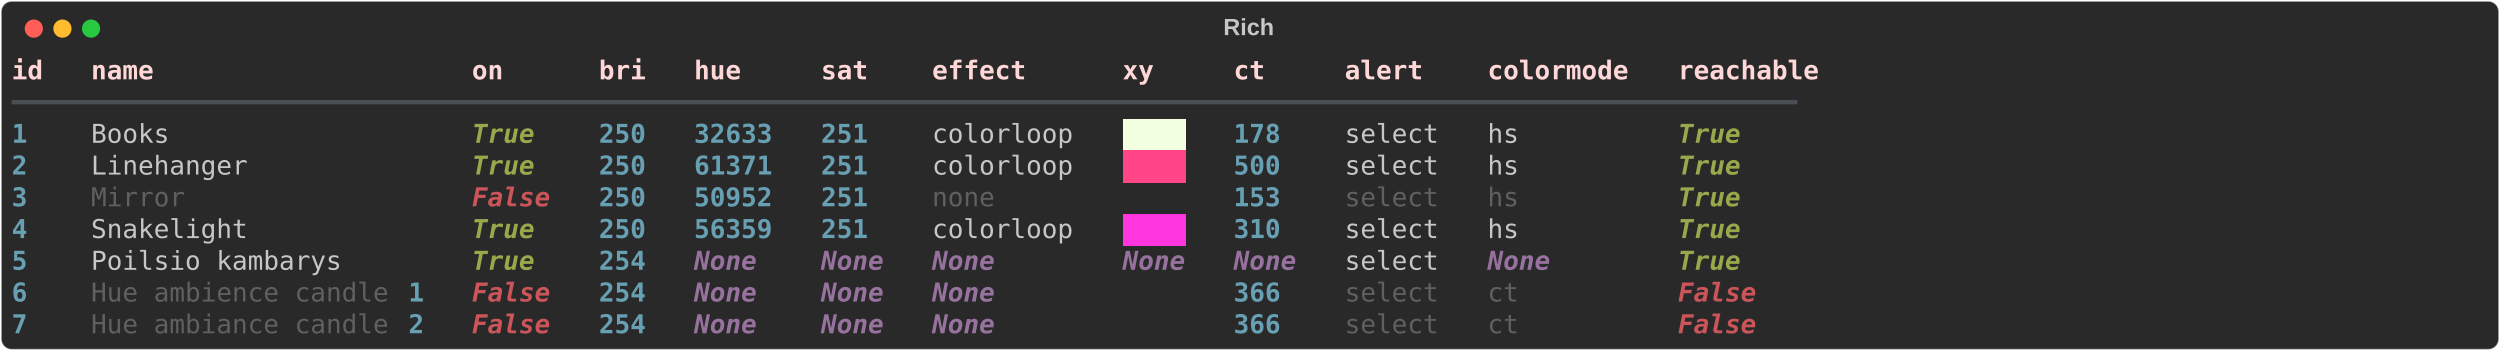
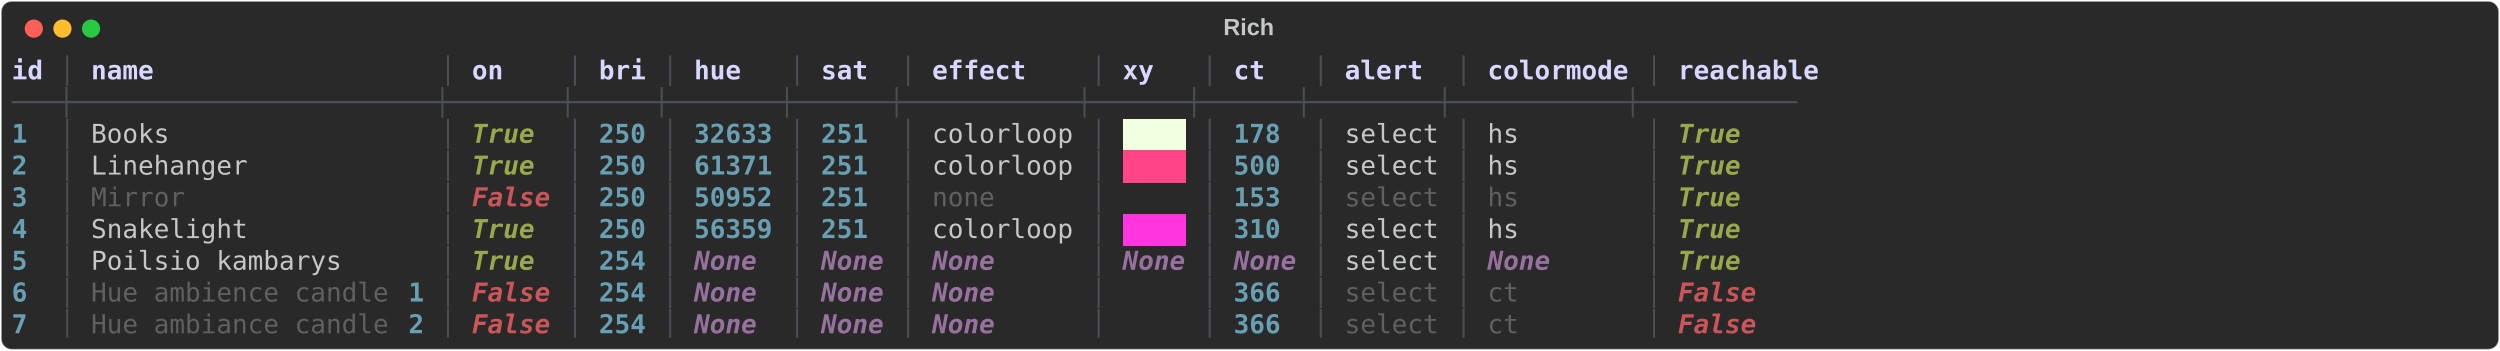
<svg xmlns="http://www.w3.org/2000/svg" class="rich-terminal" viewBox="0 0 1922 269.6">
  <style>

    @font-face {
        font-family: "Fira Code";
        src: local("FiraCode-Regular"),
                url("https://cdnjs.cloudflare.com/ajax/libs/firacode/6.2.0/woff2/FiraCode-Regular.woff2") format("woff2"),
                url("https://cdnjs.cloudflare.com/ajax/libs/firacode/6.2.0/woff/FiraCode-Regular.woff") format("woff");
        font-style: normal;
        font-weight: 400;
    }
    @font-face {
        font-family: "Fira Code";
        src: local("FiraCode-Bold"),
                url("https://cdnjs.cloudflare.com/ajax/libs/firacode/6.2.0/woff2/FiraCode-Bold.woff2") format("woff2"),
                url("https://cdnjs.cloudflare.com/ajax/libs/firacode/6.2.0/woff/FiraCode-Bold.woff") format("woff");
        font-style: bold;
        font-weight: 700;
    }

-     .terminal-1734957489-matrix {
+     .terminal-2681097648-matrix {
        font-family: Fira Code, monospace;
        font-size: 20px;
        line-height: 24.4px;
        font-variant-east-asian: full-width;
    }

-     .terminal-1734957489-title {
+     .terminal-2681097648-title {
        font-size: 18px;
        font-weight: bold;
        font-family: arial;
    }

-     .terminal-1734957489-r1 { fill: #ffd7d7;font-weight: bold }
- .terminal-1734957489-r2 { fill: #4b4e55 }
- .terminal-1734957489-r3 { fill: #c5c8c6 }
- .terminal-1734957489-r4 { fill: #68a0b3;font-weight: bold }
- .terminal-1734957489-r5 { fill: #98a84b;font-weight: bold;font-style: italic; }
- .terminal-1734957489-r6 { fill: #f3ffe1 }
- .terminal-1734957489-r7 { fill: #ff4586 }
- .terminal-1734957489-r8 { fill: #606060 }
- .terminal-1734957489-r9 { fill: #cc555a;font-weight: bold;font-style: italic; }
- .terminal-1734957489-r10 { fill: #ff35e0 }
- .terminal-1734957489-r11 { fill: #98729f;font-weight: bold;font-style: italic; }
+     .terminal-2681097648-r1 { fill: #d7d7ff;font-weight: bold }
+ .terminal-2681097648-r2 { fill: #4b4e55 }
+ .terminal-2681097648-r3 { fill: #c5c8c6 }
+ .terminal-2681097648-r4 { fill: #68a0b3;font-weight: bold }
+ .terminal-2681097648-r5 { fill: #98a84b;font-weight: bold;font-style: italic; }
+ .terminal-2681097648-r6 { fill: #f3ffe1 }
+ .terminal-2681097648-r7 { fill: #ff4586 }
+ .terminal-2681097648-r8 { fill: #606060 }
+ .terminal-2681097648-r9 { fill: #cc555a;font-weight: bold;font-style: italic; }
+ .terminal-2681097648-r10 { fill: #ff35e0 }
+ .terminal-2681097648-r11 { fill: #98729f;font-weight: bold;font-style: italic; }
    </style>
  <defs>
-     <clipPath id="terminal-1734957489-clip-terminal">
+     <clipPath id="terminal-2681097648-clip-terminal">
      <rect x="0" y="0" width="1902.2" height="218.6" />
    </clipPath>
-     <clipPath id="terminal-1734957489-line-0">
+     <clipPath id="terminal-2681097648-line-0">
      <rect x="0" y="1.5" width="1903.2" height="24.65" />
    </clipPath>
-     <clipPath id="terminal-1734957489-line-1">
+     <clipPath id="terminal-2681097648-line-1">
      <rect x="0" y="25.9" width="1903.2" height="24.65" />
    </clipPath>
-     <clipPath id="terminal-1734957489-line-2">
+     <clipPath id="terminal-2681097648-line-2">
      <rect x="0" y="50.3" width="1903.2" height="24.65" />
    </clipPath>
-     <clipPath id="terminal-1734957489-line-3">
+     <clipPath id="terminal-2681097648-line-3">
      <rect x="0" y="74.7" width="1903.2" height="24.65" />
    </clipPath>
-     <clipPath id="terminal-1734957489-line-4">
+     <clipPath id="terminal-2681097648-line-4">
      <rect x="0" y="99.1" width="1903.2" height="24.65" />
    </clipPath>
-     <clipPath id="terminal-1734957489-line-5">
+     <clipPath id="terminal-2681097648-line-5">
      <rect x="0" y="123.5" width="1903.2" height="24.65" />
    </clipPath>
-     <clipPath id="terminal-1734957489-line-6">
+     <clipPath id="terminal-2681097648-line-6">
      <rect x="0" y="147.9" width="1903.2" height="24.65" />
    </clipPath>
-     <clipPath id="terminal-1734957489-line-7">
+     <clipPath id="terminal-2681097648-line-7">
      <rect x="0" y="172.3" width="1903.2" height="24.65" />
    </clipPath>
  </defs>
  <rect fill="#292929" stroke="rgba(255,255,255,0.35)" stroke-width="1" x="1" y="1" width="1920" height="267.6" rx="8" />
-   <text class="terminal-1734957489-title" fill="#c5c8c6" text-anchor="middle" x="960" y="27">Rich</text>
+   <text class="terminal-2681097648-title" fill="#c5c8c6" text-anchor="middle" x="960" y="27">Rich</text>
  <g transform="translate(26,22)">
    <circle cx="0" cy="0" r="7" fill="#ff5f57" />
    <circle cx="22" cy="0" r="7" fill="#febc2e" />
    <circle cx="44" cy="0" r="7" fill="#28c840" />
  </g>
-   <g transform="translate(9, 41)" clip-path="url(#terminal-1734957489-clip-terminal)">
+   <g transform="translate(9, 41)" clip-path="url(#terminal-2681097648-clip-terminal)">
    <rect fill="#f3ffe1" x="854" y="50.3" width="48.8" height="24.65" shape-rendering="crispEdges" />
    <rect fill="#ff4586" x="854" y="74.7" width="48.8" height="24.65" shape-rendering="crispEdges" />
    <rect fill="#ff35e0" x="854" y="123.5" width="48.8" height="24.65" shape-rendering="crispEdges" />
-     <g class="terminal-1734957489-matrix">
-       <text class="terminal-1734957489-r1" x="0" y="20" textLength="24.4" clip-path="url(#terminal-1734957489-line-0)">id</text>
-       <text class="terminal-1734957489-r1" x="61" y="20" textLength="256.2" clip-path="url(#terminal-1734957489-line-0)">name                 </text>
-       <text class="terminal-1734957489-r1" x="353.8" y="20" textLength="61" clip-path="url(#terminal-1734957489-line-0)">on   </text>
-       <text class="terminal-1734957489-r1" x="451.4" y="20" textLength="36.6" clip-path="url(#terminal-1734957489-line-0)">bri</text>
-       <text class="terminal-1734957489-r1" x="524.6" y="20" textLength="61" clip-path="url(#terminal-1734957489-line-0)">hue  </text>
-       <text class="terminal-1734957489-r1" x="622.2" y="20" textLength="48.8" clip-path="url(#terminal-1734957489-line-0)">sat </text>
-       <text class="terminal-1734957489-r1" x="707.6" y="20" textLength="109.8" clip-path="url(#terminal-1734957489-line-0)">effect   </text>
-       <text class="terminal-1734957489-r1" x="854" y="20" textLength="48.8" clip-path="url(#terminal-1734957489-line-0)">xy  </text>
-       <text class="terminal-1734957489-r1" x="939.4" y="20" textLength="48.8" clip-path="url(#terminal-1734957489-line-0)">ct  </text>
-       <text class="terminal-1734957489-r1" x="1024.8" y="20" textLength="73.2" clip-path="url(#terminal-1734957489-line-0)">alert </text>
-       <text class="terminal-1734957489-r1" x="1134.6" y="20" textLength="109.8" clip-path="url(#terminal-1734957489-line-0)">colormode</text>
-       <text class="terminal-1734957489-r1" x="1281" y="20" textLength="109.8" clip-path="url(#terminal-1734957489-line-0)">reachable</text>
-       <text class="terminal-1734957489-r3" x="1903.2" y="20" textLength="12.2" clip-path="url(#terminal-1734957489-line-0)">
- </text>
-       <text class="terminal-1734957489-r2" x="0" y="44.4" textLength="1390.8" clip-path="url(#terminal-1734957489-line-1)">━━━━━━━━━━━━━━━━━━━━━━━━━━━━━━━━━━━━━━━━━━━━━━━━━━━━━━━━━━━━━━━━━━━━━━━━━━━━━━━━━━━━━━━━━━━━━━━━━━━━━━━━━━━━━━━━━━</text>
-       <text class="terminal-1734957489-r3" x="1903.2" y="44.4" textLength="12.2" clip-path="url(#terminal-1734957489-line-1)">
- </text>
-       <text class="terminal-1734957489-r4" x="0" y="68.8" textLength="12.2" clip-path="url(#terminal-1734957489-line-2)">1</text>
-       <text class="terminal-1734957489-r3" x="61" y="68.8" textLength="256.2" clip-path="url(#terminal-1734957489-line-2)">Books                </text>
-       <text class="terminal-1734957489-r5" x="353.8" y="68.8" textLength="48.8" clip-path="url(#terminal-1734957489-line-2)">True</text>
-       <text class="terminal-1734957489-r4" x="451.4" y="68.8" textLength="36.6" clip-path="url(#terminal-1734957489-line-2)">250</text>
-       <text class="terminal-1734957489-r4" x="524.6" y="68.8" textLength="61" clip-path="url(#terminal-1734957489-line-2)">32633</text>
-       <text class="terminal-1734957489-r4" x="622.2" y="68.8" textLength="36.6" clip-path="url(#terminal-1734957489-line-2)">251</text>
-       <text class="terminal-1734957489-r3" x="707.6" y="68.8" textLength="109.8" clip-path="url(#terminal-1734957489-line-2)">colorloop</text>
-       <text class="terminal-1734957489-r6" x="854" y="68.8" textLength="48.8" clip-path="url(#terminal-1734957489-line-2)">   a</text>
-       <text class="terminal-1734957489-r4" x="939.4" y="68.8" textLength="36.6" clip-path="url(#terminal-1734957489-line-2)">178</text>
-       <text class="terminal-1734957489-r3" x="1024.8" y="68.8" textLength="73.2" clip-path="url(#terminal-1734957489-line-2)">select</text>
-       <text class="terminal-1734957489-r3" x="1134.6" y="68.8" textLength="109.8" clip-path="url(#terminal-1734957489-line-2)">hs       </text>
-       <text class="terminal-1734957489-r5" x="1281" y="68.8" textLength="48.8" clip-path="url(#terminal-1734957489-line-2)">True</text>
-       <text class="terminal-1734957489-r3" x="1903.2" y="68.8" textLength="12.2" clip-path="url(#terminal-1734957489-line-2)">
- </text>
-       <text class="terminal-1734957489-r4" x="0" y="93.2" textLength="12.2" clip-path="url(#terminal-1734957489-line-3)">2</text>
-       <text class="terminal-1734957489-r3" x="61" y="93.2" textLength="256.2" clip-path="url(#terminal-1734957489-line-3)">Linehanger           </text>
-       <text class="terminal-1734957489-r5" x="353.8" y="93.2" textLength="48.8" clip-path="url(#terminal-1734957489-line-3)">True</text>
-       <text class="terminal-1734957489-r4" x="451.4" y="93.2" textLength="36.6" clip-path="url(#terminal-1734957489-line-3)">250</text>
-       <text class="terminal-1734957489-r4" x="524.6" y="93.2" textLength="61" clip-path="url(#terminal-1734957489-line-3)">61371</text>
-       <text class="terminal-1734957489-r4" x="622.2" y="93.2" textLength="36.6" clip-path="url(#terminal-1734957489-line-3)">251</text>
-       <text class="terminal-1734957489-r3" x="707.6" y="93.2" textLength="109.8" clip-path="url(#terminal-1734957489-line-3)">colorloop</text>
-       <text class="terminal-1734957489-r7" x="854" y="93.2" textLength="48.8" clip-path="url(#terminal-1734957489-line-3)">   a</text>
-       <text class="terminal-1734957489-r4" x="939.4" y="93.2" textLength="36.6" clip-path="url(#terminal-1734957489-line-3)">500</text>
-       <text class="terminal-1734957489-r3" x="1024.8" y="93.2" textLength="73.2" clip-path="url(#terminal-1734957489-line-3)">select</text>
-       <text class="terminal-1734957489-r3" x="1134.6" y="93.2" textLength="109.8" clip-path="url(#terminal-1734957489-line-3)">hs       </text>
-       <text class="terminal-1734957489-r5" x="1281" y="93.2" textLength="48.8" clip-path="url(#terminal-1734957489-line-3)">True</text>
-       <text class="terminal-1734957489-r3" x="1903.2" y="93.2" textLength="12.2" clip-path="url(#terminal-1734957489-line-3)">
- </text>
-       <text class="terminal-1734957489-r4" x="0" y="117.6" textLength="12.2" clip-path="url(#terminal-1734957489-line-4)">3</text>
-       <text class="terminal-1734957489-r8" x="61" y="117.6" textLength="256.2" clip-path="url(#terminal-1734957489-line-4)">Mirror               </text>
-       <text class="terminal-1734957489-r9" x="353.8" y="117.6" textLength="61" clip-path="url(#terminal-1734957489-line-4)">False</text>
-       <text class="terminal-1734957489-r4" x="451.4" y="117.6" textLength="36.6" clip-path="url(#terminal-1734957489-line-4)">250</text>
-       <text class="terminal-1734957489-r4" x="524.6" y="117.6" textLength="61" clip-path="url(#terminal-1734957489-line-4)">50952</text>
-       <text class="terminal-1734957489-r4" x="622.2" y="117.6" textLength="36.6" clip-path="url(#terminal-1734957489-line-4)">251</text>
-       <text class="terminal-1734957489-r8" x="707.6" y="117.6" textLength="109.8" clip-path="url(#terminal-1734957489-line-4)">none     </text>
-       <text class="terminal-1734957489-r4" x="939.4" y="117.6" textLength="36.6" clip-path="url(#terminal-1734957489-line-4)">153</text>
-       <text class="terminal-1734957489-r8" x="1024.8" y="117.6" textLength="73.2" clip-path="url(#terminal-1734957489-line-4)">select</text>
-       <text class="terminal-1734957489-r8" x="1134.6" y="117.6" textLength="109.8" clip-path="url(#terminal-1734957489-line-4)">hs       </text>
-       <text class="terminal-1734957489-r5" x="1281" y="117.6" textLength="48.8" clip-path="url(#terminal-1734957489-line-4)">True</text>
-       <text class="terminal-1734957489-r3" x="1903.2" y="117.6" textLength="12.2" clip-path="url(#terminal-1734957489-line-4)">
- </text>
-       <text class="terminal-1734957489-r4" x="0" y="142" textLength="12.2" clip-path="url(#terminal-1734957489-line-5)">4</text>
-       <text class="terminal-1734957489-r3" x="61" y="142" textLength="256.2" clip-path="url(#terminal-1734957489-line-5)">Snakelight           </text>
-       <text class="terminal-1734957489-r5" x="353.8" y="142" textLength="48.8" clip-path="url(#terminal-1734957489-line-5)">True</text>
-       <text class="terminal-1734957489-r4" x="451.4" y="142" textLength="36.6" clip-path="url(#terminal-1734957489-line-5)">250</text>
-       <text class="terminal-1734957489-r4" x="524.6" y="142" textLength="61" clip-path="url(#terminal-1734957489-line-5)">56359</text>
-       <text class="terminal-1734957489-r4" x="622.2" y="142" textLength="36.6" clip-path="url(#terminal-1734957489-line-5)">251</text>
-       <text class="terminal-1734957489-r3" x="707.6" y="142" textLength="109.8" clip-path="url(#terminal-1734957489-line-5)">colorloop</text>
-       <text class="terminal-1734957489-r10" x="854" y="142" textLength="48.8" clip-path="url(#terminal-1734957489-line-5)">   a</text>
-       <text class="terminal-1734957489-r4" x="939.4" y="142" textLength="36.6" clip-path="url(#terminal-1734957489-line-5)">310</text>
-       <text class="terminal-1734957489-r3" x="1024.8" y="142" textLength="73.2" clip-path="url(#terminal-1734957489-line-5)">select</text>
-       <text class="terminal-1734957489-r3" x="1134.6" y="142" textLength="109.8" clip-path="url(#terminal-1734957489-line-5)">hs       </text>
-       <text class="terminal-1734957489-r5" x="1281" y="142" textLength="48.8" clip-path="url(#terminal-1734957489-line-5)">True</text>
-       <text class="terminal-1734957489-r3" x="1903.2" y="142" textLength="12.2" clip-path="url(#terminal-1734957489-line-5)">
- </text>
-       <text class="terminal-1734957489-r4" x="0" y="166.4" textLength="12.2" clip-path="url(#terminal-1734957489-line-6)">5</text>
-       <text class="terminal-1734957489-r3" x="61" y="166.4" textLength="256.2" clip-path="url(#terminal-1734957489-line-6)">Poilsio kambarys     </text>
-       <text class="terminal-1734957489-r5" x="353.8" y="166.4" textLength="48.8" clip-path="url(#terminal-1734957489-line-6)">True</text>
-       <text class="terminal-1734957489-r4" x="451.4" y="166.4" textLength="36.6" clip-path="url(#terminal-1734957489-line-6)">254</text>
-       <text class="terminal-1734957489-r11" x="524.6" y="166.4" textLength="48.8" clip-path="url(#terminal-1734957489-line-6)">None</text>
-       <text class="terminal-1734957489-r11" x="622.2" y="166.4" textLength="48.8" clip-path="url(#terminal-1734957489-line-6)">None</text>
-       <text class="terminal-1734957489-r11" x="707.6" y="166.4" textLength="48.8" clip-path="url(#terminal-1734957489-line-6)">None</text>
-       <text class="terminal-1734957489-r11" x="854" y="166.4" textLength="48.8" clip-path="url(#terminal-1734957489-line-6)">None</text>
-       <text class="terminal-1734957489-r11" x="939.4" y="166.4" textLength="48.8" clip-path="url(#terminal-1734957489-line-6)">None</text>
-       <text class="terminal-1734957489-r3" x="1024.8" y="166.4" textLength="73.2" clip-path="url(#terminal-1734957489-line-6)">select</text>
-       <text class="terminal-1734957489-r11" x="1134.6" y="166.4" textLength="48.8" clip-path="url(#terminal-1734957489-line-6)">None</text>
-       <text class="terminal-1734957489-r5" x="1281" y="166.4" textLength="48.8" clip-path="url(#terminal-1734957489-line-6)">True</text>
-       <text class="terminal-1734957489-r3" x="1903.2" y="166.4" textLength="12.2" clip-path="url(#terminal-1734957489-line-6)">
- </text>
-       <text class="terminal-1734957489-r4" x="0" y="190.8" textLength="12.2" clip-path="url(#terminal-1734957489-line-7)">6</text>
-       <text class="terminal-1734957489-r8" x="61" y="190.8" textLength="244" clip-path="url(#terminal-1734957489-line-7)">Hue ambience candle </text>
-       <text class="terminal-1734957489-r4" x="305" y="190.8" textLength="12.2" clip-path="url(#terminal-1734957489-line-7)">1</text>
-       <text class="terminal-1734957489-r9" x="353.8" y="190.8" textLength="61" clip-path="url(#terminal-1734957489-line-7)">False</text>
-       <text class="terminal-1734957489-r4" x="451.4" y="190.8" textLength="36.6" clip-path="url(#terminal-1734957489-line-7)">254</text>
-       <text class="terminal-1734957489-r11" x="524.6" y="190.8" textLength="48.8" clip-path="url(#terminal-1734957489-line-7)">None</text>
-       <text class="terminal-1734957489-r11" x="622.2" y="190.8" textLength="48.8" clip-path="url(#terminal-1734957489-line-7)">None</text>
-       <text class="terminal-1734957489-r11" x="707.6" y="190.8" textLength="48.8" clip-path="url(#terminal-1734957489-line-7)">None</text>
-       <text class="terminal-1734957489-r4" x="939.4" y="190.8" textLength="36.6" clip-path="url(#terminal-1734957489-line-7)">366</text>
-       <text class="terminal-1734957489-r8" x="1024.8" y="190.8" textLength="73.2" clip-path="url(#terminal-1734957489-line-7)">select</text>
-       <text class="terminal-1734957489-r8" x="1134.6" y="190.8" textLength="109.8" clip-path="url(#terminal-1734957489-line-7)">ct       </text>
-       <text class="terminal-1734957489-r9" x="1281" y="190.8" textLength="61" clip-path="url(#terminal-1734957489-line-7)">False</text>
-       <text class="terminal-1734957489-r3" x="1903.2" y="190.8" textLength="12.2" clip-path="url(#terminal-1734957489-line-7)">
- </text>
-       <text class="terminal-1734957489-r4" x="0" y="215.2" textLength="12.2" clip-path="url(#terminal-1734957489-line-8)">7</text>
-       <text class="terminal-1734957489-r8" x="61" y="215.2" textLength="244" clip-path="url(#terminal-1734957489-line-8)">Hue ambiance candle </text>
-       <text class="terminal-1734957489-r4" x="305" y="215.2" textLength="12.2" clip-path="url(#terminal-1734957489-line-8)">2</text>
-       <text class="terminal-1734957489-r9" x="353.8" y="215.2" textLength="61" clip-path="url(#terminal-1734957489-line-8)">False</text>
-       <text class="terminal-1734957489-r4" x="451.4" y="215.2" textLength="36.6" clip-path="url(#terminal-1734957489-line-8)">254</text>
-       <text class="terminal-1734957489-r11" x="524.6" y="215.2" textLength="48.8" clip-path="url(#terminal-1734957489-line-8)">None</text>
-       <text class="terminal-1734957489-r11" x="622.2" y="215.2" textLength="48.8" clip-path="url(#terminal-1734957489-line-8)">None</text>
-       <text class="terminal-1734957489-r11" x="707.6" y="215.2" textLength="48.8" clip-path="url(#terminal-1734957489-line-8)">None</text>
-       <text class="terminal-1734957489-r4" x="939.4" y="215.2" textLength="36.6" clip-path="url(#terminal-1734957489-line-8)">366</text>
-       <text class="terminal-1734957489-r8" x="1024.8" y="215.2" textLength="73.2" clip-path="url(#terminal-1734957489-line-8)">select</text>
-       <text class="terminal-1734957489-r8" x="1134.6" y="215.2" textLength="109.8" clip-path="url(#terminal-1734957489-line-8)">ct       </text>
-       <text class="terminal-1734957489-r9" x="1281" y="215.2" textLength="61" clip-path="url(#terminal-1734957489-line-8)">False</text>
-       <text class="terminal-1734957489-r3" x="1903.2" y="215.2" textLength="12.2" clip-path="url(#terminal-1734957489-line-8)">
+     <g class="terminal-2681097648-matrix">
+       <text class="terminal-2681097648-r1" x="0" y="20" textLength="24.4" clip-path="url(#terminal-2681097648-line-0)">id</text>
+       <text class="terminal-2681097648-r2" x="36.6" y="20" textLength="12.2" clip-path="url(#terminal-2681097648-line-0)">│</text>
+       <text class="terminal-2681097648-r1" x="61" y="20" textLength="256.2" clip-path="url(#terminal-2681097648-line-0)">name                 </text>
+       <text class="terminal-2681097648-r2" x="329.4" y="20" textLength="12.2" clip-path="url(#terminal-2681097648-line-0)">│</text>
+       <text class="terminal-2681097648-r1" x="353.8" y="20" textLength="61" clip-path="url(#terminal-2681097648-line-0)">on   </text>
+       <text class="terminal-2681097648-r2" x="427" y="20" textLength="12.2" clip-path="url(#terminal-2681097648-line-0)">│</text>
+       <text class="terminal-2681097648-r1" x="451.4" y="20" textLength="36.6" clip-path="url(#terminal-2681097648-line-0)">bri</text>
+       <text class="terminal-2681097648-r2" x="500.2" y="20" textLength="12.2" clip-path="url(#terminal-2681097648-line-0)">│</text>
+       <text class="terminal-2681097648-r1" x="524.6" y="20" textLength="61" clip-path="url(#terminal-2681097648-line-0)">hue  </text>
+       <text class="terminal-2681097648-r2" x="597.8" y="20" textLength="12.2" clip-path="url(#terminal-2681097648-line-0)">│</text>
+       <text class="terminal-2681097648-r1" x="622.2" y="20" textLength="48.8" clip-path="url(#terminal-2681097648-line-0)">sat </text>
+       <text class="terminal-2681097648-r2" x="683.2" y="20" textLength="12.2" clip-path="url(#terminal-2681097648-line-0)">│</text>
+       <text class="terminal-2681097648-r1" x="707.6" y="20" textLength="109.8" clip-path="url(#terminal-2681097648-line-0)">effect   </text>
+       <text class="terminal-2681097648-r2" x="829.6" y="20" textLength="12.2" clip-path="url(#terminal-2681097648-line-0)">│</text>
+       <text class="terminal-2681097648-r1" x="854" y="20" textLength="48.8" clip-path="url(#terminal-2681097648-line-0)">xy  </text>
+       <text class="terminal-2681097648-r2" x="915" y="20" textLength="12.2" clip-path="url(#terminal-2681097648-line-0)">│</text>
+       <text class="terminal-2681097648-r1" x="939.4" y="20" textLength="48.8" clip-path="url(#terminal-2681097648-line-0)">ct  </text>
+       <text class="terminal-2681097648-r2" x="1000.4" y="20" textLength="12.2" clip-path="url(#terminal-2681097648-line-0)">│</text>
+       <text class="terminal-2681097648-r1" x="1024.8" y="20" textLength="73.2" clip-path="url(#terminal-2681097648-line-0)">alert </text>
+       <text class="terminal-2681097648-r2" x="1110.2" y="20" textLength="12.2" clip-path="url(#terminal-2681097648-line-0)">│</text>
+       <text class="terminal-2681097648-r1" x="1134.6" y="20" textLength="109.8" clip-path="url(#terminal-2681097648-line-0)">colormode</text>
+       <text class="terminal-2681097648-r2" x="1256.6" y="20" textLength="12.2" clip-path="url(#terminal-2681097648-line-0)">│</text>
+       <text class="terminal-2681097648-r1" x="1281" y="20" textLength="109.8" clip-path="url(#terminal-2681097648-line-0)">reachable</text>
+       <text class="terminal-2681097648-r3" x="1903.2" y="20" textLength="12.2" clip-path="url(#terminal-2681097648-line-0)">
+ </text>
+       <text class="terminal-2681097648-r2" x="0" y="44.4" textLength="1390.8" clip-path="url(#terminal-2681097648-line-1)">───┼───────────────────────┼───────┼─────┼───────┼──────┼───────────┼──────┼──────┼────────┼───────────┼──────────</text>
+       <text class="terminal-2681097648-r3" x="1903.2" y="44.4" textLength="12.2" clip-path="url(#terminal-2681097648-line-1)">
+ </text>
+       <text class="terminal-2681097648-r4" x="0" y="68.8" textLength="12.2" clip-path="url(#terminal-2681097648-line-2)">1</text>
+       <text class="terminal-2681097648-r2" x="36.6" y="68.8" textLength="12.2" clip-path="url(#terminal-2681097648-line-2)">│</text>
+       <text class="terminal-2681097648-r3" x="61" y="68.8" textLength="256.2" clip-path="url(#terminal-2681097648-line-2)">Books                </text>
+       <text class="terminal-2681097648-r2" x="329.4" y="68.8" textLength="12.2" clip-path="url(#terminal-2681097648-line-2)">│</text>
+       <text class="terminal-2681097648-r5" x="353.8" y="68.8" textLength="48.8" clip-path="url(#terminal-2681097648-line-2)">True</text>
+       <text class="terminal-2681097648-r2" x="427" y="68.8" textLength="12.2" clip-path="url(#terminal-2681097648-line-2)">│</text>
+       <text class="terminal-2681097648-r4" x="451.4" y="68.8" textLength="36.6" clip-path="url(#terminal-2681097648-line-2)">250</text>
+       <text class="terminal-2681097648-r2" x="500.2" y="68.8" textLength="12.2" clip-path="url(#terminal-2681097648-line-2)">│</text>
+       <text class="terminal-2681097648-r4" x="524.6" y="68.8" textLength="61" clip-path="url(#terminal-2681097648-line-2)">32633</text>
+       <text class="terminal-2681097648-r2" x="597.8" y="68.8" textLength="12.2" clip-path="url(#terminal-2681097648-line-2)">│</text>
+       <text class="terminal-2681097648-r4" x="622.2" y="68.8" textLength="36.6" clip-path="url(#terminal-2681097648-line-2)">251</text>
+       <text class="terminal-2681097648-r2" x="683.2" y="68.8" textLength="12.2" clip-path="url(#terminal-2681097648-line-2)">│</text>
+       <text class="terminal-2681097648-r3" x="707.6" y="68.8" textLength="109.8" clip-path="url(#terminal-2681097648-line-2)">colorloop</text>
+       <text class="terminal-2681097648-r2" x="829.6" y="68.8" textLength="12.2" clip-path="url(#terminal-2681097648-line-2)">│</text>
+       <text class="terminal-2681097648-r6" x="854" y="68.8" textLength="48.8" clip-path="url(#terminal-2681097648-line-2)">   a</text>
+       <text class="terminal-2681097648-r2" x="915" y="68.8" textLength="12.2" clip-path="url(#terminal-2681097648-line-2)">│</text>
+       <text class="terminal-2681097648-r4" x="939.4" y="68.8" textLength="36.6" clip-path="url(#terminal-2681097648-line-2)">178</text>
+       <text class="terminal-2681097648-r2" x="1000.4" y="68.8" textLength="12.2" clip-path="url(#terminal-2681097648-line-2)">│</text>
+       <text class="terminal-2681097648-r3" x="1024.8" y="68.8" textLength="73.2" clip-path="url(#terminal-2681097648-line-2)">select</text>
+       <text class="terminal-2681097648-r2" x="1110.2" y="68.8" textLength="12.2" clip-path="url(#terminal-2681097648-line-2)">│</text>
+       <text class="terminal-2681097648-r3" x="1134.6" y="68.8" textLength="109.8" clip-path="url(#terminal-2681097648-line-2)">hs       </text>
+       <text class="terminal-2681097648-r2" x="1256.6" y="68.8" textLength="12.2" clip-path="url(#terminal-2681097648-line-2)">│</text>
+       <text class="terminal-2681097648-r5" x="1281" y="68.8" textLength="48.8" clip-path="url(#terminal-2681097648-line-2)">True</text>
+       <text class="terminal-2681097648-r3" x="1903.2" y="68.8" textLength="12.2" clip-path="url(#terminal-2681097648-line-2)">
+ </text>
+       <text class="terminal-2681097648-r4" x="0" y="93.2" textLength="12.2" clip-path="url(#terminal-2681097648-line-3)">2</text>
+       <text class="terminal-2681097648-r2" x="36.6" y="93.2" textLength="12.2" clip-path="url(#terminal-2681097648-line-3)">│</text>
+       <text class="terminal-2681097648-r3" x="61" y="93.2" textLength="256.2" clip-path="url(#terminal-2681097648-line-3)">Linehanger           </text>
+       <text class="terminal-2681097648-r2" x="329.4" y="93.2" textLength="12.2" clip-path="url(#terminal-2681097648-line-3)">│</text>
+       <text class="terminal-2681097648-r5" x="353.8" y="93.2" textLength="48.8" clip-path="url(#terminal-2681097648-line-3)">True</text>
+       <text class="terminal-2681097648-r2" x="427" y="93.2" textLength="12.2" clip-path="url(#terminal-2681097648-line-3)">│</text>
+       <text class="terminal-2681097648-r4" x="451.4" y="93.2" textLength="36.6" clip-path="url(#terminal-2681097648-line-3)">250</text>
+       <text class="terminal-2681097648-r2" x="500.2" y="93.2" textLength="12.2" clip-path="url(#terminal-2681097648-line-3)">│</text>
+       <text class="terminal-2681097648-r4" x="524.6" y="93.2" textLength="61" clip-path="url(#terminal-2681097648-line-3)">61371</text>
+       <text class="terminal-2681097648-r2" x="597.8" y="93.2" textLength="12.2" clip-path="url(#terminal-2681097648-line-3)">│</text>
+       <text class="terminal-2681097648-r4" x="622.2" y="93.2" textLength="36.6" clip-path="url(#terminal-2681097648-line-3)">251</text>
+       <text class="terminal-2681097648-r2" x="683.2" y="93.2" textLength="12.2" clip-path="url(#terminal-2681097648-line-3)">│</text>
+       <text class="terminal-2681097648-r3" x="707.6" y="93.2" textLength="109.8" clip-path="url(#terminal-2681097648-line-3)">colorloop</text>
+       <text class="terminal-2681097648-r2" x="829.6" y="93.2" textLength="12.2" clip-path="url(#terminal-2681097648-line-3)">│</text>
+       <text class="terminal-2681097648-r7" x="854" y="93.2" textLength="48.8" clip-path="url(#terminal-2681097648-line-3)">   a</text>
+       <text class="terminal-2681097648-r2" x="915" y="93.2" textLength="12.2" clip-path="url(#terminal-2681097648-line-3)">│</text>
+       <text class="terminal-2681097648-r4" x="939.4" y="93.2" textLength="36.6" clip-path="url(#terminal-2681097648-line-3)">500</text>
+       <text class="terminal-2681097648-r2" x="1000.4" y="93.2" textLength="12.2" clip-path="url(#terminal-2681097648-line-3)">│</text>
+       <text class="terminal-2681097648-r3" x="1024.8" y="93.2" textLength="73.2" clip-path="url(#terminal-2681097648-line-3)">select</text>
+       <text class="terminal-2681097648-r2" x="1110.2" y="93.2" textLength="12.2" clip-path="url(#terminal-2681097648-line-3)">│</text>
+       <text class="terminal-2681097648-r3" x="1134.6" y="93.2" textLength="109.8" clip-path="url(#terminal-2681097648-line-3)">hs       </text>
+       <text class="terminal-2681097648-r2" x="1256.6" y="93.2" textLength="12.2" clip-path="url(#terminal-2681097648-line-3)">│</text>
+       <text class="terminal-2681097648-r5" x="1281" y="93.2" textLength="48.8" clip-path="url(#terminal-2681097648-line-3)">True</text>
+       <text class="terminal-2681097648-r3" x="1903.2" y="93.2" textLength="12.2" clip-path="url(#terminal-2681097648-line-3)">
+ </text>
+       <text class="terminal-2681097648-r4" x="0" y="117.6" textLength="12.2" clip-path="url(#terminal-2681097648-line-4)">3</text>
+       <text class="terminal-2681097648-r2" x="36.6" y="117.6" textLength="12.2" clip-path="url(#terminal-2681097648-line-4)">│</text>
+       <text class="terminal-2681097648-r8" x="61" y="117.6" textLength="256.2" clip-path="url(#terminal-2681097648-line-4)">Mirror               </text>
+       <text class="terminal-2681097648-r2" x="329.4" y="117.6" textLength="12.2" clip-path="url(#terminal-2681097648-line-4)">│</text>
+       <text class="terminal-2681097648-r9" x="353.8" y="117.6" textLength="61" clip-path="url(#terminal-2681097648-line-4)">False</text>
+       <text class="terminal-2681097648-r2" x="427" y="117.6" textLength="12.2" clip-path="url(#terminal-2681097648-line-4)">│</text>
+       <text class="terminal-2681097648-r4" x="451.4" y="117.6" textLength="36.6" clip-path="url(#terminal-2681097648-line-4)">250</text>
+       <text class="terminal-2681097648-r2" x="500.2" y="117.6" textLength="12.2" clip-path="url(#terminal-2681097648-line-4)">│</text>
+       <text class="terminal-2681097648-r4" x="524.6" y="117.6" textLength="61" clip-path="url(#terminal-2681097648-line-4)">50952</text>
+       <text class="terminal-2681097648-r2" x="597.8" y="117.6" textLength="12.2" clip-path="url(#terminal-2681097648-line-4)">│</text>
+       <text class="terminal-2681097648-r4" x="622.2" y="117.6" textLength="36.6" clip-path="url(#terminal-2681097648-line-4)">251</text>
+       <text class="terminal-2681097648-r2" x="683.2" y="117.6" textLength="12.2" clip-path="url(#terminal-2681097648-line-4)">│</text>
+       <text class="terminal-2681097648-r8" x="707.6" y="117.6" textLength="109.8" clip-path="url(#terminal-2681097648-line-4)">none     </text>
+       <text class="terminal-2681097648-r2" x="829.6" y="117.6" textLength="12.2" clip-path="url(#terminal-2681097648-line-4)">│</text>
+       <text class="terminal-2681097648-r2" x="915" y="117.6" textLength="12.2" clip-path="url(#terminal-2681097648-line-4)">│</text>
+       <text class="terminal-2681097648-r4" x="939.4" y="117.6" textLength="36.6" clip-path="url(#terminal-2681097648-line-4)">153</text>
+       <text class="terminal-2681097648-r2" x="1000.4" y="117.6" textLength="12.2" clip-path="url(#terminal-2681097648-line-4)">│</text>
+       <text class="terminal-2681097648-r8" x="1024.8" y="117.6" textLength="73.2" clip-path="url(#terminal-2681097648-line-4)">select</text>
+       <text class="terminal-2681097648-r2" x="1110.2" y="117.6" textLength="12.2" clip-path="url(#terminal-2681097648-line-4)">│</text>
+       <text class="terminal-2681097648-r8" x="1134.6" y="117.6" textLength="109.8" clip-path="url(#terminal-2681097648-line-4)">hs       </text>
+       <text class="terminal-2681097648-r2" x="1256.6" y="117.6" textLength="12.2" clip-path="url(#terminal-2681097648-line-4)">│</text>
+       <text class="terminal-2681097648-r5" x="1281" y="117.6" textLength="48.8" clip-path="url(#terminal-2681097648-line-4)">True</text>
+       <text class="terminal-2681097648-r3" x="1903.2" y="117.6" textLength="12.2" clip-path="url(#terminal-2681097648-line-4)">
+ </text>
+       <text class="terminal-2681097648-r4" x="0" y="142" textLength="12.2" clip-path="url(#terminal-2681097648-line-5)">4</text>
+       <text class="terminal-2681097648-r2" x="36.6" y="142" textLength="12.2" clip-path="url(#terminal-2681097648-line-5)">│</text>
+       <text class="terminal-2681097648-r3" x="61" y="142" textLength="256.2" clip-path="url(#terminal-2681097648-line-5)">Snakelight           </text>
+       <text class="terminal-2681097648-r2" x="329.4" y="142" textLength="12.2" clip-path="url(#terminal-2681097648-line-5)">│</text>
+       <text class="terminal-2681097648-r5" x="353.8" y="142" textLength="48.8" clip-path="url(#terminal-2681097648-line-5)">True</text>
+       <text class="terminal-2681097648-r2" x="427" y="142" textLength="12.2" clip-path="url(#terminal-2681097648-line-5)">│</text>
+       <text class="terminal-2681097648-r4" x="451.4" y="142" textLength="36.6" clip-path="url(#terminal-2681097648-line-5)">250</text>
+       <text class="terminal-2681097648-r2" x="500.2" y="142" textLength="12.2" clip-path="url(#terminal-2681097648-line-5)">│</text>
+       <text class="terminal-2681097648-r4" x="524.6" y="142" textLength="61" clip-path="url(#terminal-2681097648-line-5)">56359</text>
+       <text class="terminal-2681097648-r2" x="597.8" y="142" textLength="12.2" clip-path="url(#terminal-2681097648-line-5)">│</text>
+       <text class="terminal-2681097648-r4" x="622.2" y="142" textLength="36.6" clip-path="url(#terminal-2681097648-line-5)">251</text>
+       <text class="terminal-2681097648-r2" x="683.2" y="142" textLength="12.2" clip-path="url(#terminal-2681097648-line-5)">│</text>
+       <text class="terminal-2681097648-r3" x="707.6" y="142" textLength="109.8" clip-path="url(#terminal-2681097648-line-5)">colorloop</text>
+       <text class="terminal-2681097648-r2" x="829.6" y="142" textLength="12.2" clip-path="url(#terminal-2681097648-line-5)">│</text>
+       <text class="terminal-2681097648-r10" x="854" y="142" textLength="48.8" clip-path="url(#terminal-2681097648-line-5)">   a</text>
+       <text class="terminal-2681097648-r2" x="915" y="142" textLength="12.2" clip-path="url(#terminal-2681097648-line-5)">│</text>
+       <text class="terminal-2681097648-r4" x="939.4" y="142" textLength="36.6" clip-path="url(#terminal-2681097648-line-5)">310</text>
+       <text class="terminal-2681097648-r2" x="1000.4" y="142" textLength="12.2" clip-path="url(#terminal-2681097648-line-5)">│</text>
+       <text class="terminal-2681097648-r3" x="1024.8" y="142" textLength="73.2" clip-path="url(#terminal-2681097648-line-5)">select</text>
+       <text class="terminal-2681097648-r2" x="1110.2" y="142" textLength="12.2" clip-path="url(#terminal-2681097648-line-5)">│</text>
+       <text class="terminal-2681097648-r3" x="1134.6" y="142" textLength="109.8" clip-path="url(#terminal-2681097648-line-5)">hs       </text>
+       <text class="terminal-2681097648-r2" x="1256.6" y="142" textLength="12.2" clip-path="url(#terminal-2681097648-line-5)">│</text>
+       <text class="terminal-2681097648-r5" x="1281" y="142" textLength="48.8" clip-path="url(#terminal-2681097648-line-5)">True</text>
+       <text class="terminal-2681097648-r3" x="1903.2" y="142" textLength="12.2" clip-path="url(#terminal-2681097648-line-5)">
+ </text>
+       <text class="terminal-2681097648-r4" x="0" y="166.4" textLength="12.2" clip-path="url(#terminal-2681097648-line-6)">5</text>
+       <text class="terminal-2681097648-r2" x="36.6" y="166.4" textLength="12.2" clip-path="url(#terminal-2681097648-line-6)">│</text>
+       <text class="terminal-2681097648-r3" x="61" y="166.4" textLength="256.2" clip-path="url(#terminal-2681097648-line-6)">Poilsio kambarys     </text>
+       <text class="terminal-2681097648-r2" x="329.4" y="166.4" textLength="12.2" clip-path="url(#terminal-2681097648-line-6)">│</text>
+       <text class="terminal-2681097648-r5" x="353.8" y="166.4" textLength="48.8" clip-path="url(#terminal-2681097648-line-6)">True</text>
+       <text class="terminal-2681097648-r2" x="427" y="166.4" textLength="12.2" clip-path="url(#terminal-2681097648-line-6)">│</text>
+       <text class="terminal-2681097648-r4" x="451.4" y="166.4" textLength="36.6" clip-path="url(#terminal-2681097648-line-6)">254</text>
+       <text class="terminal-2681097648-r2" x="500.2" y="166.4" textLength="12.2" clip-path="url(#terminal-2681097648-line-6)">│</text>
+       <text class="terminal-2681097648-r11" x="524.6" y="166.4" textLength="48.8" clip-path="url(#terminal-2681097648-line-6)">None</text>
+       <text class="terminal-2681097648-r2" x="597.8" y="166.4" textLength="12.2" clip-path="url(#terminal-2681097648-line-6)">│</text>
+       <text class="terminal-2681097648-r11" x="622.2" y="166.4" textLength="48.8" clip-path="url(#terminal-2681097648-line-6)">None</text>
+       <text class="terminal-2681097648-r2" x="683.2" y="166.4" textLength="12.2" clip-path="url(#terminal-2681097648-line-6)">│</text>
+       <text class="terminal-2681097648-r11" x="707.6" y="166.4" textLength="48.8" clip-path="url(#terminal-2681097648-line-6)">None</text>
+       <text class="terminal-2681097648-r2" x="829.6" y="166.4" textLength="12.2" clip-path="url(#terminal-2681097648-line-6)">│</text>
+       <text class="terminal-2681097648-r11" x="854" y="166.4" textLength="48.8" clip-path="url(#terminal-2681097648-line-6)">None</text>
+       <text class="terminal-2681097648-r2" x="915" y="166.4" textLength="12.2" clip-path="url(#terminal-2681097648-line-6)">│</text>
+       <text class="terminal-2681097648-r11" x="939.4" y="166.4" textLength="48.8" clip-path="url(#terminal-2681097648-line-6)">None</text>
+       <text class="terminal-2681097648-r2" x="1000.4" y="166.4" textLength="12.2" clip-path="url(#terminal-2681097648-line-6)">│</text>
+       <text class="terminal-2681097648-r3" x="1024.8" y="166.4" textLength="73.2" clip-path="url(#terminal-2681097648-line-6)">select</text>
+       <text class="terminal-2681097648-r2" x="1110.2" y="166.4" textLength="12.2" clip-path="url(#terminal-2681097648-line-6)">│</text>
+       <text class="terminal-2681097648-r11" x="1134.6" y="166.4" textLength="48.8" clip-path="url(#terminal-2681097648-line-6)">None</text>
+       <text class="terminal-2681097648-r2" x="1256.6" y="166.4" textLength="12.2" clip-path="url(#terminal-2681097648-line-6)">│</text>
+       <text class="terminal-2681097648-r5" x="1281" y="166.4" textLength="48.8" clip-path="url(#terminal-2681097648-line-6)">True</text>
+       <text class="terminal-2681097648-r3" x="1903.2" y="166.4" textLength="12.2" clip-path="url(#terminal-2681097648-line-6)">
+ </text>
+       <text class="terminal-2681097648-r4" x="0" y="190.8" textLength="12.2" clip-path="url(#terminal-2681097648-line-7)">6</text>
+       <text class="terminal-2681097648-r2" x="36.6" y="190.8" textLength="12.2" clip-path="url(#terminal-2681097648-line-7)">│</text>
+       <text class="terminal-2681097648-r8" x="61" y="190.8" textLength="244" clip-path="url(#terminal-2681097648-line-7)">Hue ambience candle </text>
+       <text class="terminal-2681097648-r4" x="305" y="190.8" textLength="12.2" clip-path="url(#terminal-2681097648-line-7)">1</text>
+       <text class="terminal-2681097648-r2" x="329.4" y="190.8" textLength="12.2" clip-path="url(#terminal-2681097648-line-7)">│</text>
+       <text class="terminal-2681097648-r9" x="353.8" y="190.8" textLength="61" clip-path="url(#terminal-2681097648-line-7)">False</text>
+       <text class="terminal-2681097648-r2" x="427" y="190.8" textLength="12.2" clip-path="url(#terminal-2681097648-line-7)">│</text>
+       <text class="terminal-2681097648-r4" x="451.4" y="190.8" textLength="36.6" clip-path="url(#terminal-2681097648-line-7)">254</text>
+       <text class="terminal-2681097648-r2" x="500.2" y="190.8" textLength="12.2" clip-path="url(#terminal-2681097648-line-7)">│</text>
+       <text class="terminal-2681097648-r11" x="524.6" y="190.8" textLength="48.8" clip-path="url(#terminal-2681097648-line-7)">None</text>
+       <text class="terminal-2681097648-r2" x="597.8" y="190.8" textLength="12.2" clip-path="url(#terminal-2681097648-line-7)">│</text>
+       <text class="terminal-2681097648-r11" x="622.2" y="190.8" textLength="48.8" clip-path="url(#terminal-2681097648-line-7)">None</text>
+       <text class="terminal-2681097648-r2" x="683.2" y="190.8" textLength="12.2" clip-path="url(#terminal-2681097648-line-7)">│</text>
+       <text class="terminal-2681097648-r11" x="707.6" y="190.8" textLength="48.8" clip-path="url(#terminal-2681097648-line-7)">None</text>
+       <text class="terminal-2681097648-r2" x="829.6" y="190.8" textLength="12.2" clip-path="url(#terminal-2681097648-line-7)">│</text>
+       <text class="terminal-2681097648-r2" x="915" y="190.8" textLength="12.2" clip-path="url(#terminal-2681097648-line-7)">│</text>
+       <text class="terminal-2681097648-r4" x="939.4" y="190.8" textLength="36.6" clip-path="url(#terminal-2681097648-line-7)">366</text>
+       <text class="terminal-2681097648-r2" x="1000.4" y="190.8" textLength="12.2" clip-path="url(#terminal-2681097648-line-7)">│</text>
+       <text class="terminal-2681097648-r8" x="1024.8" y="190.8" textLength="73.2" clip-path="url(#terminal-2681097648-line-7)">select</text>
+       <text class="terminal-2681097648-r2" x="1110.2" y="190.8" textLength="12.2" clip-path="url(#terminal-2681097648-line-7)">│</text>
+       <text class="terminal-2681097648-r8" x="1134.6" y="190.8" textLength="109.8" clip-path="url(#terminal-2681097648-line-7)">ct       </text>
+       <text class="terminal-2681097648-r2" x="1256.6" y="190.8" textLength="12.2" clip-path="url(#terminal-2681097648-line-7)">│</text>
+       <text class="terminal-2681097648-r9" x="1281" y="190.8" textLength="61" clip-path="url(#terminal-2681097648-line-7)">False</text>
+       <text class="terminal-2681097648-r3" x="1903.2" y="190.8" textLength="12.2" clip-path="url(#terminal-2681097648-line-7)">
+ </text>
+       <text class="terminal-2681097648-r4" x="0" y="215.2" textLength="12.2" clip-path="url(#terminal-2681097648-line-8)">7</text>
+       <text class="terminal-2681097648-r2" x="36.6" y="215.2" textLength="12.2" clip-path="url(#terminal-2681097648-line-8)">│</text>
+       <text class="terminal-2681097648-r8" x="61" y="215.2" textLength="244" clip-path="url(#terminal-2681097648-line-8)">Hue ambiance candle </text>
+       <text class="terminal-2681097648-r4" x="305" y="215.2" textLength="12.2" clip-path="url(#terminal-2681097648-line-8)">2</text>
+       <text class="terminal-2681097648-r2" x="329.4" y="215.2" textLength="12.2" clip-path="url(#terminal-2681097648-line-8)">│</text>
+       <text class="terminal-2681097648-r9" x="353.8" y="215.2" textLength="61" clip-path="url(#terminal-2681097648-line-8)">False</text>
+       <text class="terminal-2681097648-r2" x="427" y="215.2" textLength="12.2" clip-path="url(#terminal-2681097648-line-8)">│</text>
+       <text class="terminal-2681097648-r4" x="451.4" y="215.2" textLength="36.6" clip-path="url(#terminal-2681097648-line-8)">254</text>
+       <text class="terminal-2681097648-r2" x="500.2" y="215.2" textLength="12.2" clip-path="url(#terminal-2681097648-line-8)">│</text>
+       <text class="terminal-2681097648-r11" x="524.6" y="215.2" textLength="48.8" clip-path="url(#terminal-2681097648-line-8)">None</text>
+       <text class="terminal-2681097648-r2" x="597.8" y="215.2" textLength="12.2" clip-path="url(#terminal-2681097648-line-8)">│</text>
+       <text class="terminal-2681097648-r11" x="622.2" y="215.2" textLength="48.8" clip-path="url(#terminal-2681097648-line-8)">None</text>
+       <text class="terminal-2681097648-r2" x="683.2" y="215.2" textLength="12.2" clip-path="url(#terminal-2681097648-line-8)">│</text>
+       <text class="terminal-2681097648-r11" x="707.6" y="215.2" textLength="48.8" clip-path="url(#terminal-2681097648-line-8)">None</text>
+       <text class="terminal-2681097648-r2" x="829.6" y="215.2" textLength="12.2" clip-path="url(#terminal-2681097648-line-8)">│</text>
+       <text class="terminal-2681097648-r2" x="915" y="215.2" textLength="12.2" clip-path="url(#terminal-2681097648-line-8)">│</text>
+       <text class="terminal-2681097648-r4" x="939.4" y="215.2" textLength="36.6" clip-path="url(#terminal-2681097648-line-8)">366</text>
+       <text class="terminal-2681097648-r2" x="1000.4" y="215.2" textLength="12.2" clip-path="url(#terminal-2681097648-line-8)">│</text>
+       <text class="terminal-2681097648-r8" x="1024.8" y="215.2" textLength="73.2" clip-path="url(#terminal-2681097648-line-8)">select</text>
+       <text class="terminal-2681097648-r2" x="1110.2" y="215.2" textLength="12.2" clip-path="url(#terminal-2681097648-line-8)">│</text>
+       <text class="terminal-2681097648-r8" x="1134.6" y="215.2" textLength="109.8" clip-path="url(#terminal-2681097648-line-8)">ct       </text>
+       <text class="terminal-2681097648-r2" x="1256.6" y="215.2" textLength="12.2" clip-path="url(#terminal-2681097648-line-8)">│</text>
+       <text class="terminal-2681097648-r9" x="1281" y="215.2" textLength="61" clip-path="url(#terminal-2681097648-line-8)">False</text>
+       <text class="terminal-2681097648-r3" x="1903.2" y="215.2" textLength="12.2" clip-path="url(#terminal-2681097648-line-8)">
</text>
    </g>
  </g>
</svg>
